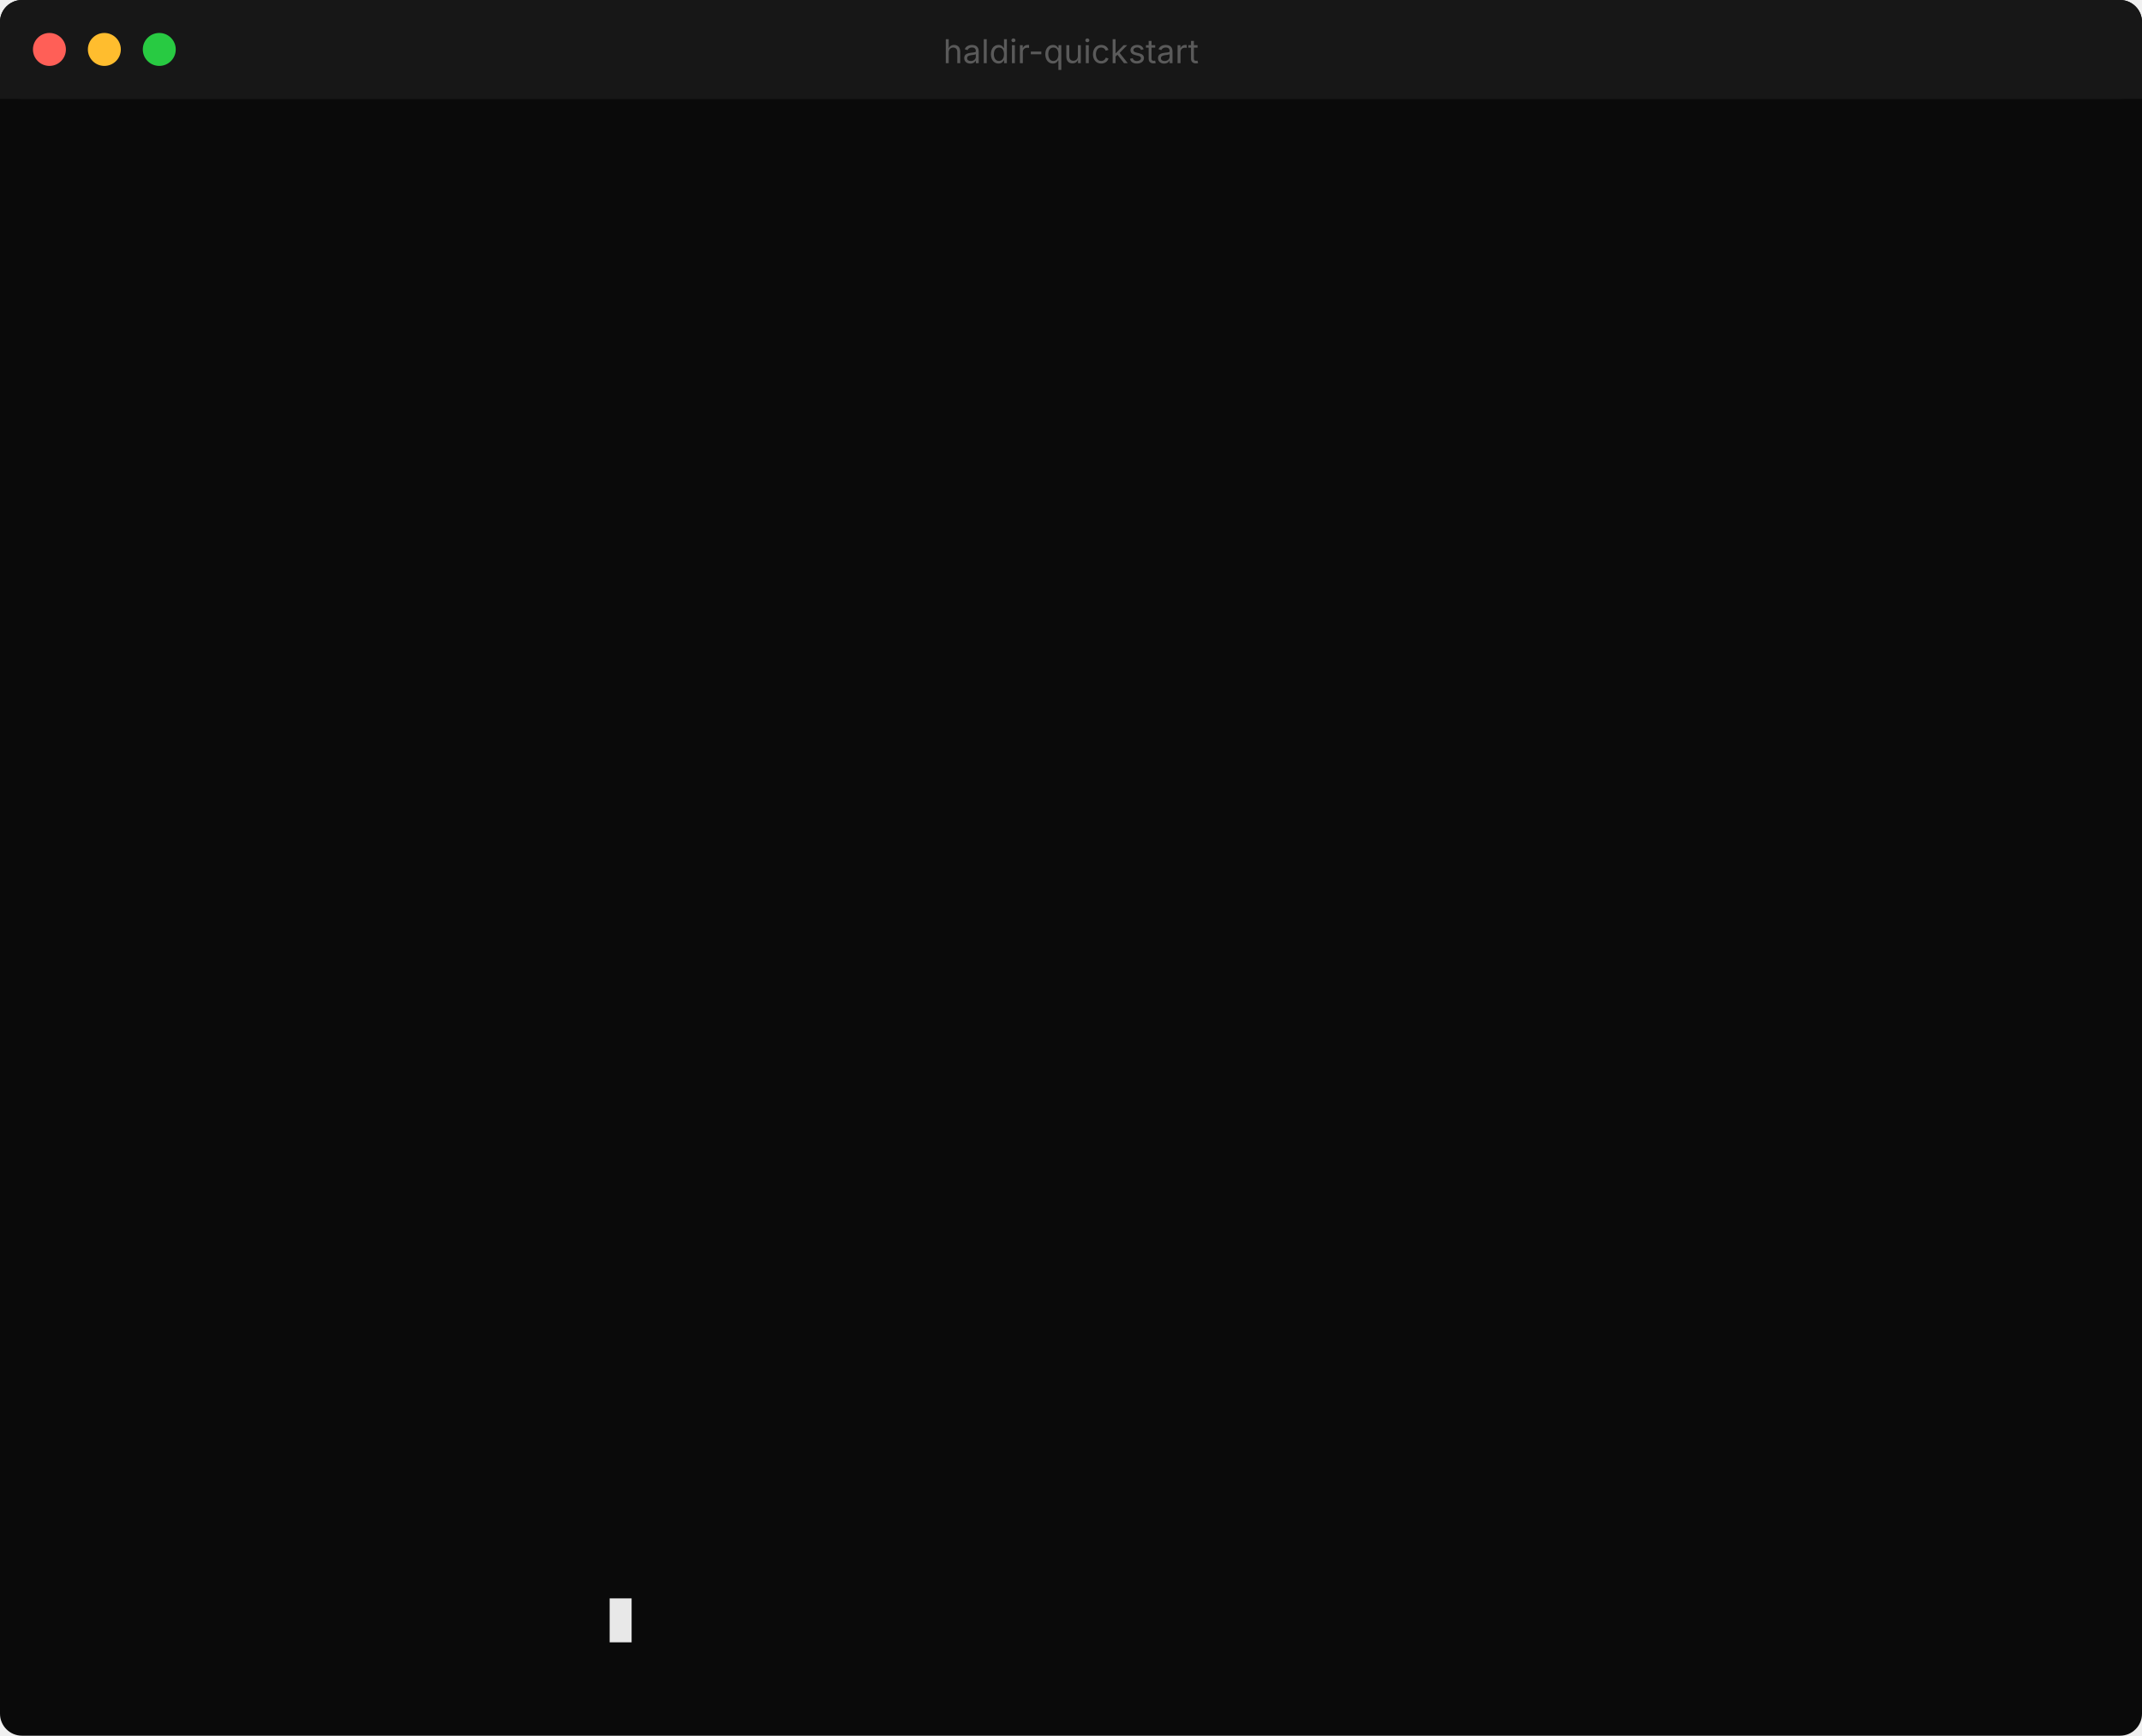
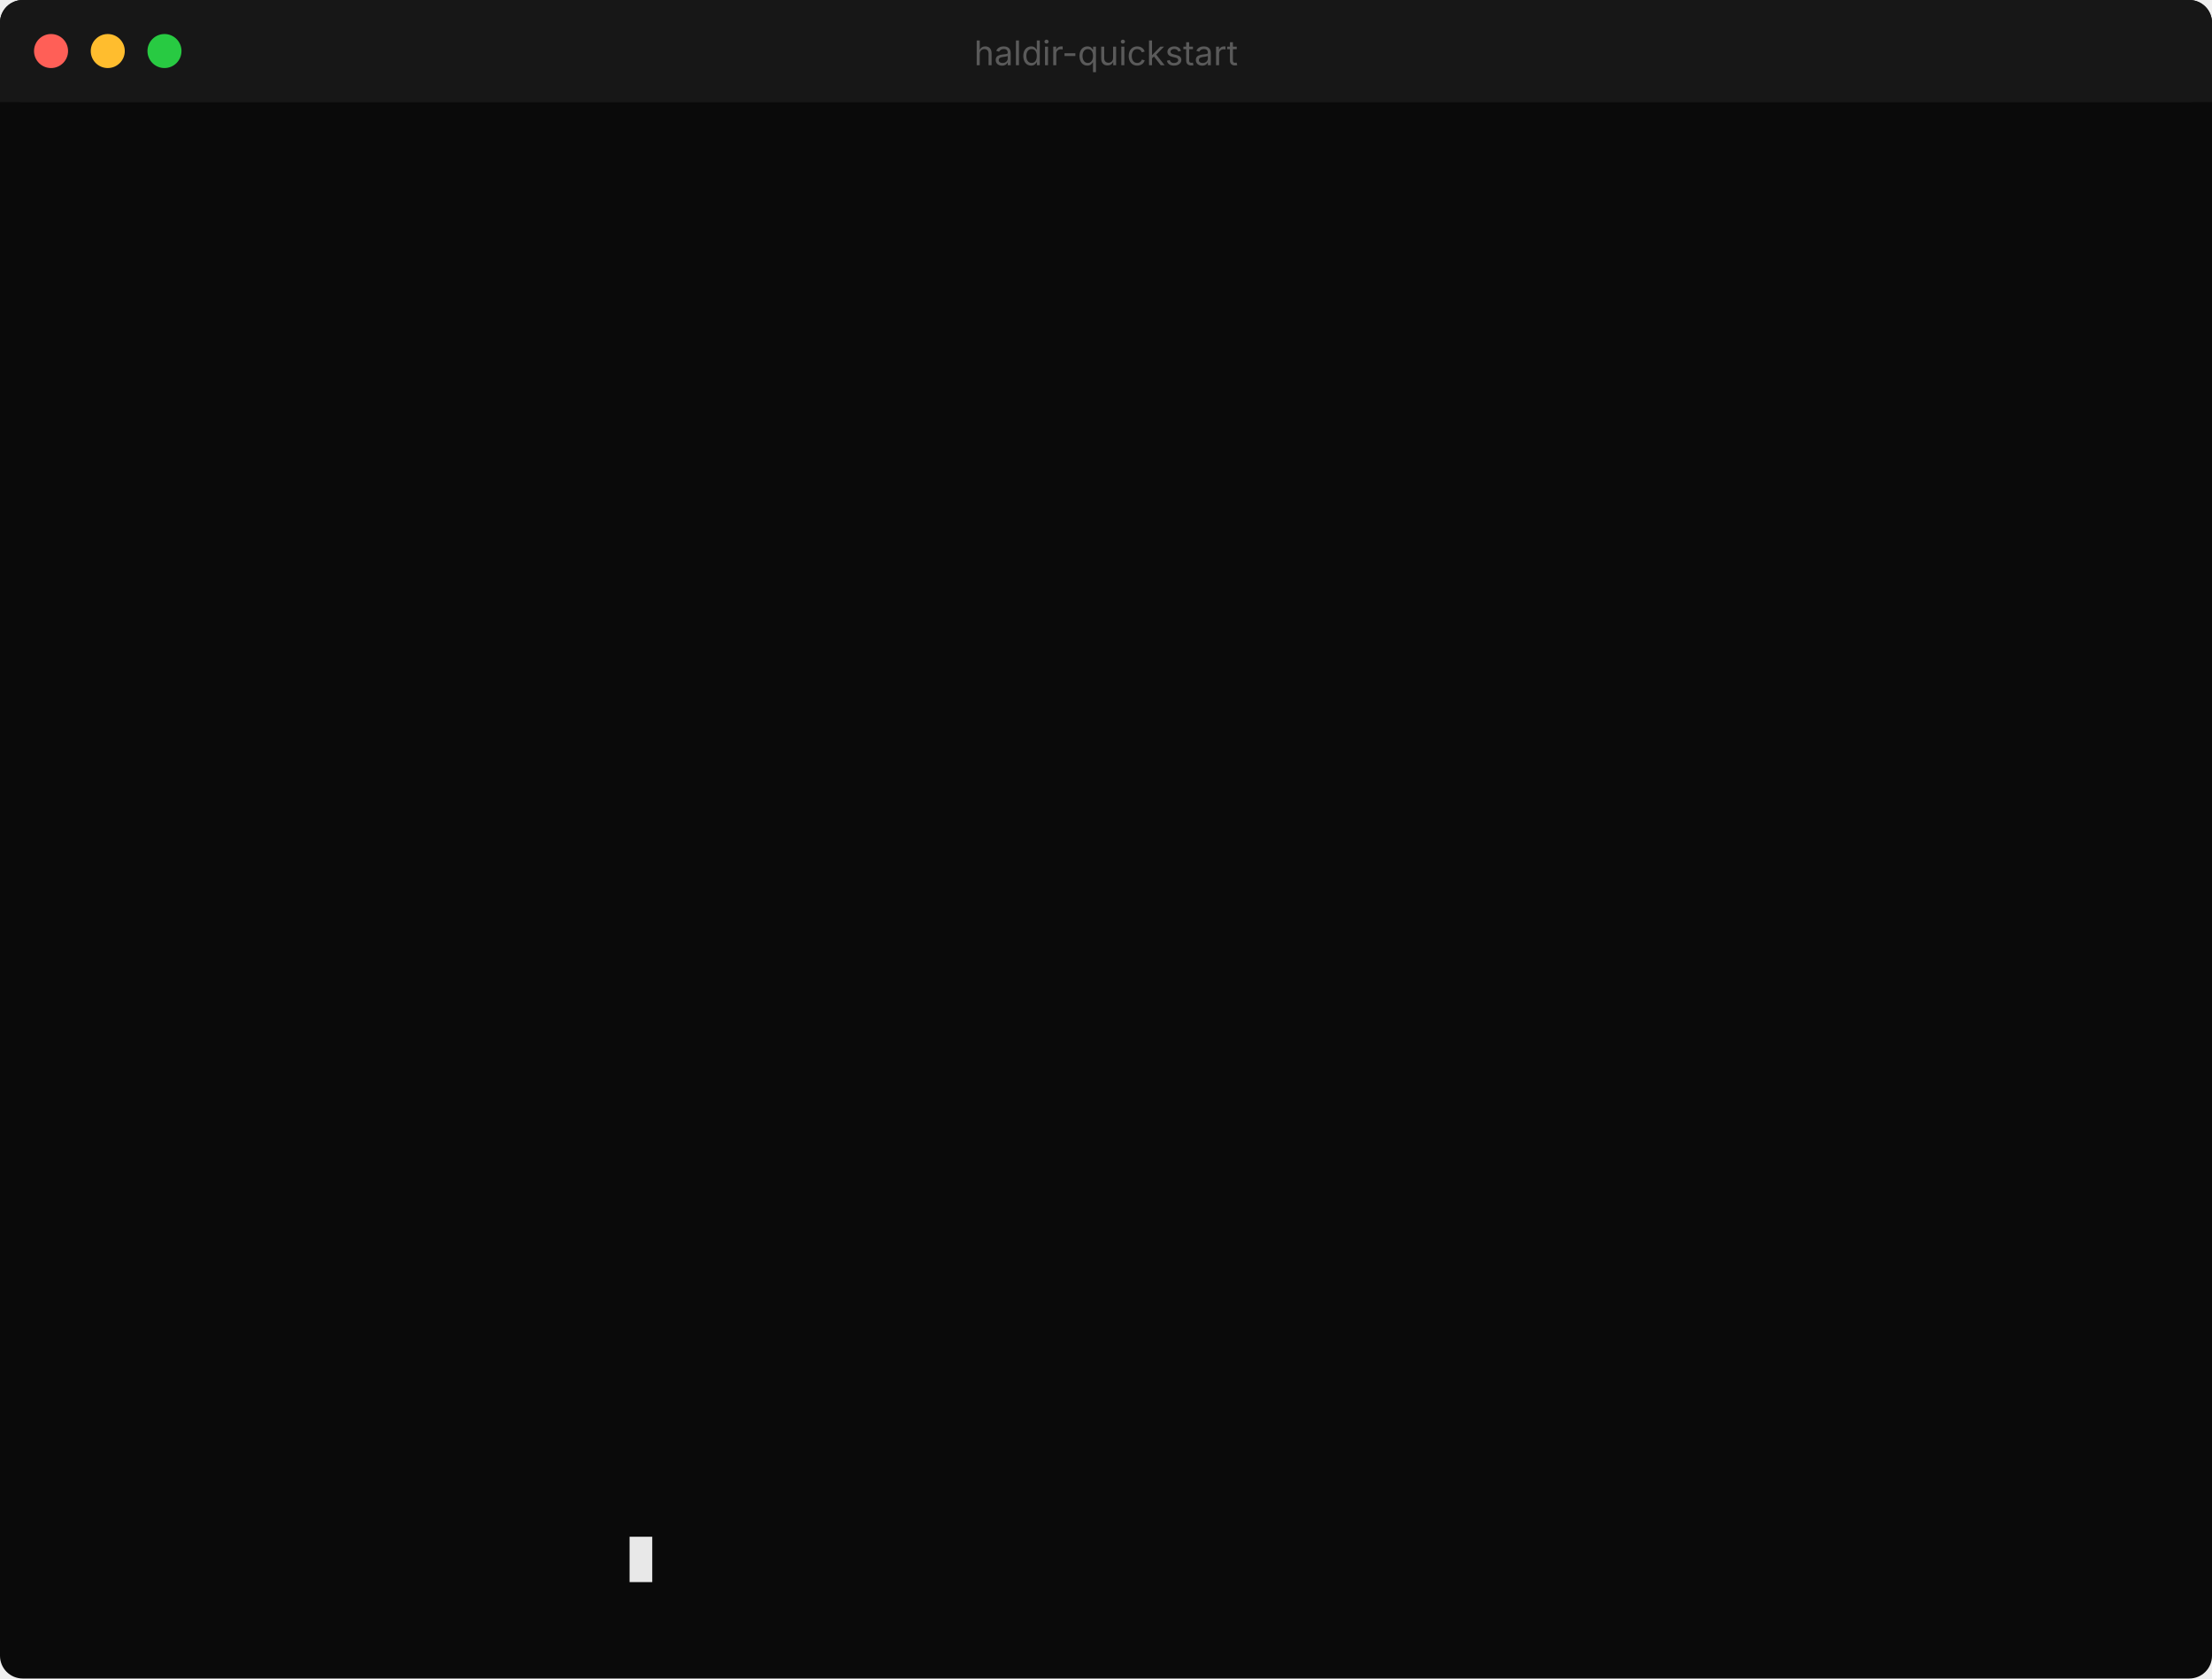
- <svg xmlns="http://www.w3.org/2000/svg" viewBox="0 0 780 632" width="780" height="632" role="img" aria-label="Haldir quickstart: install, create session, check, log">
-   <style>.bg{fill:#0a0a0a}.chrome{fill:#171717}.title{fill:#5a5a5a;font:12px -apple-system,BlinkMacSystemFont,sans-serif}.dot-r{fill:#ff5f57}.dot-y{fill:#ffbd2e}.dot-g{fill:#28ca42}.code{font:14px 'SF Mono','Cascadia Code',Menlo,Monaco,Consolas,monospace}.sigil-prompt{fill:#28ca42;font-weight:600}.sigil-repl{fill:#4ea3e0;font-weight:600}.k-comment{font-style:italic}.line{opacity:0}@keyframes reveal-0 {0% {opacity:0}0.00% {opacity:0}0.10% {opacity:1}98% {opacity:1}100% {opacity:0}}.line-0 {animation: reveal-0 18.0s infinite;}@keyframes reveal-1 {0% {opacity:0}3.33% {opacity:0}3.43% {opacity:1}98% {opacity:1}100% {opacity:0}}.line-1 {animation: reveal-1 18.0s infinite;}@keyframes reveal-2 {0% {opacity:0}7.78% {opacity:0}7.88% {opacity:1}98% {opacity:1}100% {opacity:0}}.line-2 {animation: reveal-2 18.0s infinite;}@keyframes reveal-3 {0% {opacity:0}10.00% {opacity:0}10.10% {opacity:1}98% {opacity:1}100% {opacity:0}}.line-3 {animation: reveal-3 18.0s infinite;}@keyframes reveal-4 {0% {opacity:0}14.44% {opacity:0}14.54% {opacity:1}98% {opacity:1}100% {opacity:0}}.line-4 {animation: reveal-4 18.0s infinite;}@keyframes reveal-5 {0% {opacity:0}16.67% {opacity:0}16.77% {opacity:1}98% {opacity:1}100% {opacity:0}}.line-5 {animation: reveal-5 18.0s infinite;}@keyframes reveal-6 {0% {opacity:0}19.44% {opacity:0}19.54% {opacity:1}98% {opacity:1}100% {opacity:0}}.line-6 {animation: reveal-6 18.0s infinite;}@keyframes reveal-7 {0% {opacity:0}23.33% {opacity:0}23.43% {opacity:1}98% {opacity:1}100% {opacity:0}}.line-7 {animation: reveal-7 18.0s infinite;}@keyframes reveal-8 {0% {opacity:0}27.78% {opacity:0}27.88% {opacity:1}98% {opacity:1}100% {opacity:0}}.line-8 {animation: reveal-8 18.0s infinite;}@keyframes reveal-9 {0% {opacity:0}29.44% {opacity:0}29.54% {opacity:1}98% {opacity:1}100% {opacity:0}}.line-9 {animation: reveal-9 18.0s infinite;}@keyframes reveal-10 {0% {opacity:0}31.11% {opacity:0}31.21% {opacity:1}98% {opacity:1}100% {opacity:0}}.line-10 {animation: reveal-10 18.0s infinite;}@keyframes reveal-11 {0% {opacity:0}32.78% {opacity:0}32.88% {opacity:1}98% {opacity:1}100% {opacity:0}}.line-11 {animation: reveal-11 18.0s infinite;}@keyframes reveal-12 {0% {opacity:0}37.78% {opacity:0}37.88% {opacity:1}98% {opacity:1}100% {opacity:0}}.line-12 {animation: reveal-12 18.0s infinite;}@keyframes reveal-13 {0% {opacity:0}40.00% {opacity:0}40.10% {opacity:1}98% {opacity:1}100% {opacity:0}}.line-13 {animation: reveal-13 18.0s infinite;}@keyframes reveal-14 {0% {opacity:0}44.44% {opacity:0}44.54% {opacity:1}98% {opacity:1}100% {opacity:0}}.line-14 {animation: reveal-14 18.0s infinite;}@keyframes reveal-15 {0% {opacity:0}46.67% {opacity:0}46.77% {opacity:1}98% {opacity:1}100% {opacity:0}}.line-15 {animation: reveal-15 18.0s infinite;}@keyframes reveal-16 {0% {opacity:0}51.11% {opacity:0}51.21% {opacity:1}98% {opacity:1}100% {opacity:0}}.line-16 {animation: reveal-16 18.0s infinite;}@keyframes reveal-17 {0% {opacity:0}55.00% {opacity:0}55.10% {opacity:1}98% {opacity:1}100% {opacity:0}}.line-17 {animation: reveal-17 18.0s infinite;}@keyframes reveal-18 {0% {opacity:0}60.00% {opacity:0}60.10% {opacity:1}98% {opacity:1}100% {opacity:0}}.line-18 {animation: reveal-18 18.0s infinite;}@keyframes reveal-19 {0% {opacity:0}62.22% {opacity:0}62.32% {opacity:1}98% {opacity:1}100% {opacity:0}}.line-19 {animation: reveal-19 18.0s infinite;}@keyframes reveal-20 {0% {opacity:0}63.89% {opacity:0}63.99% {opacity:1}98% {opacity:1}100% {opacity:0}}.line-20 {animation: reveal-20 18.0s infinite;}@keyframes reveal-21 {0% {opacity:0}65.56% {opacity:0}65.66% {opacity:1}98% {opacity:1}100% {opacity:0}}.line-21 {animation: reveal-21 18.0s infinite;}@keyframes reveal-22 {0% {opacity:0}67.22% {opacity:0}67.32% {opacity:1}98% {opacity:1}100% {opacity:0}}.line-22 {animation: reveal-22 18.0s infinite;}@keyframes reveal-23 {0% {opacity:0}71.67% {opacity:0}71.77% {opacity:1}98% {opacity:1}100% {opacity:0}}.line-23 {animation: reveal-23 18.0s infinite;}@keyframes reveal-24 {0% {opacity:0}76.11% {opacity:0}76.21% {opacity:1}98% {opacity:1}100% {opacity:0}}.line-24 {animation: reveal-24 18.0s infinite;}@keyframes reveal-25 {0% {opacity:0}78.33% {opacity:0}78.43% {opacity:1}98% {opacity:1}100% {opacity:0}}.line-25 {animation: reveal-25 18.0s infinite;}@keyframes reveal-26 {0% {opacity:0}82.78% {opacity:0}82.88% {opacity:1}98% {opacity:1}100% {opacity:0}}.line-26 {animation: reveal-26 18.0s infinite;}</style>
-   <rect class="bg" width="780" height="632" rx="8" />
+ <svg xmlns="http://www.w3.org/2000/svg" viewBox="0 0 780 592" width="780" height="592" role="img" aria-label="Haldir quickstart: install, create session, check, log">
+   <style>.bg{fill:#0a0a0a}.chrome{fill:#171717}.title{fill:#5a5a5a;font:12px -apple-system,BlinkMacSystemFont,sans-serif}.dot-r{fill:#ff5f57}.dot-y{fill:#ffbd2e}.dot-g{fill:#28ca42}.code{font:14px 'SF Mono','Cascadia Code',Menlo,Monaco,Consolas,monospace}.sigil-prompt{fill:#28ca42;font-weight:600}.sigil-repl{fill:#4ea3e0;font-weight:600}.k-comment{font-style:italic}.line{opacity:0}@keyframes reveal-0 {0% {opacity:0}0.00% {opacity:0}0.10% {opacity:1}98% {opacity:1}100% {opacity:0}}.line-0 {animation: reveal-0 18.0s infinite;}@keyframes reveal-1 {0% {opacity:0}3.33% {opacity:0}3.43% {opacity:1}98% {opacity:1}100% {opacity:0}}.line-1 {animation: reveal-1 18.0s infinite;}@keyframes reveal-2 {0% {opacity:0}7.78% {opacity:0}7.88% {opacity:1}98% {opacity:1}100% {opacity:0}}.line-2 {animation: reveal-2 18.0s infinite;}@keyframes reveal-3 {0% {opacity:0}10.00% {opacity:0}10.10% {opacity:1}98% {opacity:1}100% {opacity:0}}.line-3 {animation: reveal-3 18.0s infinite;}@keyframes reveal-4 {0% {opacity:0}14.44% {opacity:0}14.54% {opacity:1}98% {opacity:1}100% {opacity:0}}.line-4 {animation: reveal-4 18.0s infinite;}@keyframes reveal-5 {0% {opacity:0}16.67% {opacity:0}16.77% {opacity:1}98% {opacity:1}100% {opacity:0}}.line-5 {animation: reveal-5 18.0s infinite;}@keyframes reveal-6 {0% {opacity:0}19.44% {opacity:0}19.54% {opacity:1}98% {opacity:1}100% {opacity:0}}.line-6 {animation: reveal-6 18.0s infinite;}@keyframes reveal-7 {0% {opacity:0}23.33% {opacity:0}23.43% {opacity:1}98% {opacity:1}100% {opacity:0}}.line-7 {animation: reveal-7 18.0s infinite;}@keyframes reveal-8 {0% {opacity:0}25.00% {opacity:0}25.10% {opacity:1}98% {opacity:1}100% {opacity:0}}.line-8 {animation: reveal-8 18.0s infinite;}@keyframes reveal-9 {0% {opacity:0}28.89% {opacity:0}28.99% {opacity:1}98% {opacity:1}100% {opacity:0}}.line-9 {animation: reveal-9 18.0s infinite;}@keyframes reveal-10 {0% {opacity:0}30.56% {opacity:0}30.66% {opacity:1}98% {opacity:1}100% {opacity:0}}.line-10 {animation: reveal-10 18.0s infinite;}@keyframes reveal-11 {0% {opacity:0}32.22% {opacity:0}32.32% {opacity:1}98% {opacity:1}100% {opacity:0}}.line-11 {animation: reveal-11 18.0s infinite;}@keyframes reveal-12 {0% {opacity:0}36.67% {opacity:0}36.77% {opacity:1}98% {opacity:1}100% {opacity:0}}.line-12 {animation: reveal-12 18.0s infinite;}@keyframes reveal-13 {0% {opacity:0}38.89% {opacity:0}38.99% {opacity:1}98% {opacity:1}100% {opacity:0}}.line-13 {animation: reveal-13 18.0s infinite;}@keyframes reveal-14 {0% {opacity:0}43.33% {opacity:0}43.43% {opacity:1}98% {opacity:1}100% {opacity:0}}.line-14 {animation: reveal-14 18.0s infinite;}@keyframes reveal-15 {0% {opacity:0}45.56% {opacity:0}45.66% {opacity:1}98% {opacity:1}100% {opacity:0}}.line-15 {animation: reveal-15 18.0s infinite;}@keyframes reveal-16 {0% {opacity:0}50.00% {opacity:0}50.10% {opacity:1}98% {opacity:1}100% {opacity:0}}.line-16 {animation: reveal-16 18.0s infinite;}@keyframes reveal-17 {0% {opacity:0}53.89% {opacity:0}53.99% {opacity:1}98% {opacity:1}100% {opacity:0}}.line-17 {animation: reveal-17 18.0s infinite;}@keyframes reveal-18 {0% {opacity:0}58.89% {opacity:0}58.99% {opacity:1}98% {opacity:1}100% {opacity:0}}.line-18 {animation: reveal-18 18.0s infinite;}@keyframes reveal-19 {0% {opacity:0}61.11% {opacity:0}61.21% {opacity:1}98% {opacity:1}100% {opacity:0}}.line-19 {animation: reveal-19 18.0s infinite;}@keyframes reveal-20 {0% {opacity:0}62.78% {opacity:0}62.88% {opacity:1}98% {opacity:1}100% {opacity:0}}.line-20 {animation: reveal-20 18.0s infinite;}@keyframes reveal-21 {0% {opacity:0}67.22% {opacity:0}67.32% {opacity:1}98% {opacity:1}100% {opacity:0}}.line-21 {animation: reveal-21 18.0s infinite;}@keyframes reveal-22 {0% {opacity:0}71.67% {opacity:0}71.77% {opacity:1}98% {opacity:1}100% {opacity:0}}.line-22 {animation: reveal-22 18.0s infinite;}@keyframes reveal-23 {0% {opacity:0}73.89% {opacity:0}73.99% {opacity:1}98% {opacity:1}100% {opacity:0}}.line-23 {animation: reveal-23 18.0s infinite;}@keyframes reveal-24 {0% {opacity:0}78.33% {opacity:0}78.43% {opacity:1}98% {opacity:1}100% {opacity:0}}.line-24 {animation: reveal-24 18.0s infinite;}</style>
+   <rect class="bg" width="780" height="592" rx="8" />
  <rect class="chrome" width="780" height="36" rx="8" />
  <rect class="chrome" y="20" width="780" height="16" />
  <circle class="dot-r" cx="18" cy="18" r="6" />
  <circle class="dot-y" cx="38" cy="18" r="6" />
  <circle class="dot-g" cx="58" cy="18" r="6" />
  <text class="title" x="390" y="23" text-anchor="middle">haldir-quickstart</text>
  <text class="line line-0 k-prompt code" x="22" y="76" fill="#e8e8e8">
    <tspan class="sigil-prompt">$ </tspan>pip install haldir</text>
-   <text class="line line-1 k-output code" x="22" y="96" fill="#aab7bd">Successfully installed haldir-0.3.0</text>
+   <text class="line line-1 k-output code" x="22" y="96" fill="#aab7bd">Successfully installed haldir-0.3.2</text>
  <text class="line line-2 k-blank code" x="22" y="116" fill="#ffffff" />
  <text class="line line-3 k-prompt code" x="22" y="136" fill="#e8e8e8">
-     <tspan class="sigil-prompt">$ </tspan>export HALDIR_API_KEY=hld_live_...</text>
+     <tspan class="sigil-prompt">$ </tspan>export HALDIR_API_KEY=hld_...</text>
  <text class="line line-4 k-blank code" x="22" y="156" fill="#ffffff" />
  <text class="line line-5 k-prompt code" x="22" y="176" fill="#e8e8e8">
    <tspan class="sigil-prompt">$ </tspan>python</text>
  <text class="line line-6 k-repl code" x="22" y="196" fill="#e8e8e8">
-     <tspan class="sigil-repl">&gt;&gt;&gt; </tspan>from haldir import Haldir</text>
+     <tspan class="sigil-repl">&gt;&gt;&gt; </tspan>from haldir import HaldirClient</text>
  <text class="line line-7 k-repl code" x="22" y="216" fill="#e8e8e8">
-     <tspan class="sigil-repl">&gt;&gt;&gt; </tspan>h = Haldir()</text>
+     <tspan class="sigil-repl">&gt;&gt;&gt; </tspan>h = HaldirClient(api_key="hld_...",</text>
  <text class="line line-8 k-repl code" x="22" y="236" fill="#e8e8e8">
-     <tspan class="sigil-repl">&gt;&gt;&gt; </tspan>s = h.create_session(</text>
+     <tspan class="sigil-repl">&gt;&gt;&gt; </tspan>                   base_url="http://127.0.0.1:8000")</text>
  <text class="line line-9 k-repl code" x="22" y="256" fill="#e8e8e8">
-     <tspan class="sigil-repl">&gt;&gt;&gt; </tspan>    agent_id="my-agent",</text>
+     <tspan class="sigil-repl">&gt;&gt;&gt; </tspan>s = h.create_session("my-agent",</text>
  <text class="line line-10 k-repl code" x="22" y="276" fill="#e8e8e8">
    <tspan class="sigil-repl">&gt;&gt;&gt; </tspan>    scopes=["read", "execute"],</text>
  <text class="line line-11 k-repl code" x="22" y="296" fill="#e8e8e8">
    <tspan class="sigil-repl">&gt;&gt;&gt; </tspan>    spend_limit=5.00)</text>
  <text class="line line-12 k-repl code" x="22" y="316" fill="#e8e8e8">
-     <tspan class="sigil-repl">&gt;&gt;&gt; </tspan>s.session_id</text>
+     <tspan class="sigil-repl">&gt;&gt;&gt; </tspan>s["session_id"]</text>
  <text class="line line-13 k-result code" x="22" y="336" fill="#d4b86a">'ses_abc123def456'</text>
  <text class="line line-14 k-blank code" x="22" y="356" fill="#ffffff" />
  <text class="line line-15 k-comment code" x="22" y="376" fill="#6a6a6a"># Every agent call: check -&gt; act -&gt; log</text>
  <text class="line line-16 k-repl code" x="22" y="396" fill="#e8e8e8">
-     <tspan class="sigil-repl">&gt;&gt;&gt; </tspan>h.check_permission(s.session_id, "execute")</text>
-   <text class="line line-17 k-result code" x="22" y="416" fill="#d4b86a">{'allowed': True, 'remaining_budget': 5.00}</text>
+     <tspan class="sigil-repl">&gt;&gt;&gt; </tspan>h.check_permission(s["session_id"], "execute")</text>
+   <text class="line line-17 k-result code" x="22" y="416" fill="#d4b86a">{'allowed': True, 'scope': 'execute'}</text>
  <text class="line line-18 k-blank code" x="22" y="436" fill="#ffffff" />
  <text class="line line-19 k-repl code" x="22" y="456" fill="#e8e8e8">
-     <tspan class="sigil-repl">&gt;&gt;&gt; </tspan>h.log_action(</text>
+     <tspan class="sigil-repl">&gt;&gt;&gt; </tspan>h.log_action(s["session_id"], "stripe",</text>
  <text class="line line-20 k-repl code" x="22" y="476" fill="#e8e8e8">
-     <tspan class="sigil-repl">&gt;&gt;&gt; </tspan>    session_id=s.session_id,</text>
-   <text class="line line-21 k-repl code" x="22" y="496" fill="#e8e8e8">
-     <tspan class="sigil-repl">&gt;&gt;&gt; </tspan>    tool="stripe", action="charge",</text>
-   <text class="line line-22 k-repl code" x="22" y="516" fill="#e8e8e8">
-     <tspan class="sigil-repl">&gt;&gt;&gt; </tspan>    cost_usd=0.50)</text>
-   <text class="line line-23 k-result code" x="22" y="536" fill="#d4b86a">{'entry_id': 'aud_789', 'chain_verified': True}</text>
-   <text class="line line-24 k-blank code" x="22" y="556" fill="#ffffff" />
-   <text class="line line-25 k-comment code" x="22" y="576" fill="#6a6a6a"># Audit trail is tamper-evident. Spend is capped.</text>
-   <text class="line line-26 k-comment code" x="22" y="596" fill="#6a6a6a"># Your agent is governed.</text>
-   <style>@keyframes blink{0%,50%{opacity:1}51%,100%{opacity:0}}@keyframes caret-appear{0%{opacity:0}82.78%{opacity:0}82.88%{opacity:1}98%{opacity:1}100%{opacity:0}}.caret{animation: caret-appear 18.0s infinite,           blink 1s infinite steps(1);}</style>
-   <rect class="caret" x="222" y="582" width="8" height="16" fill="#e8e8e8" />
+     <tspan class="sigil-repl">&gt;&gt;&gt; </tspan>             "charge", 0.50)</text>
+   <text class="line line-21 k-result code" x="22" y="496" fill="#d4b86a">{'entry_id': 'aud_789', 'logged': True}</text>
+   <text class="line line-22 k-blank code" x="22" y="516" fill="#ffffff" />
+   <text class="line line-23 k-comment code" x="22" y="536" fill="#6a6a6a"># Audit trail is tamper-evident. Spend is capped.</text>
+   <text class="line line-24 k-comment code" x="22" y="556" fill="#6a6a6a"># Your agent is governed.</text>
+   <style>@keyframes blink{0%,50%{opacity:1}51%,100%{opacity:0}}@keyframes caret-appear{0%{opacity:0}78.33%{opacity:0}78.43%{opacity:1}98%{opacity:1}100%{opacity:0}}.caret{animation: caret-appear 18.0s infinite,           blink 1s infinite steps(1);}</style>
+   <rect class="caret" x="222" y="542" width="8" height="16" fill="#e8e8e8" />
</svg>
